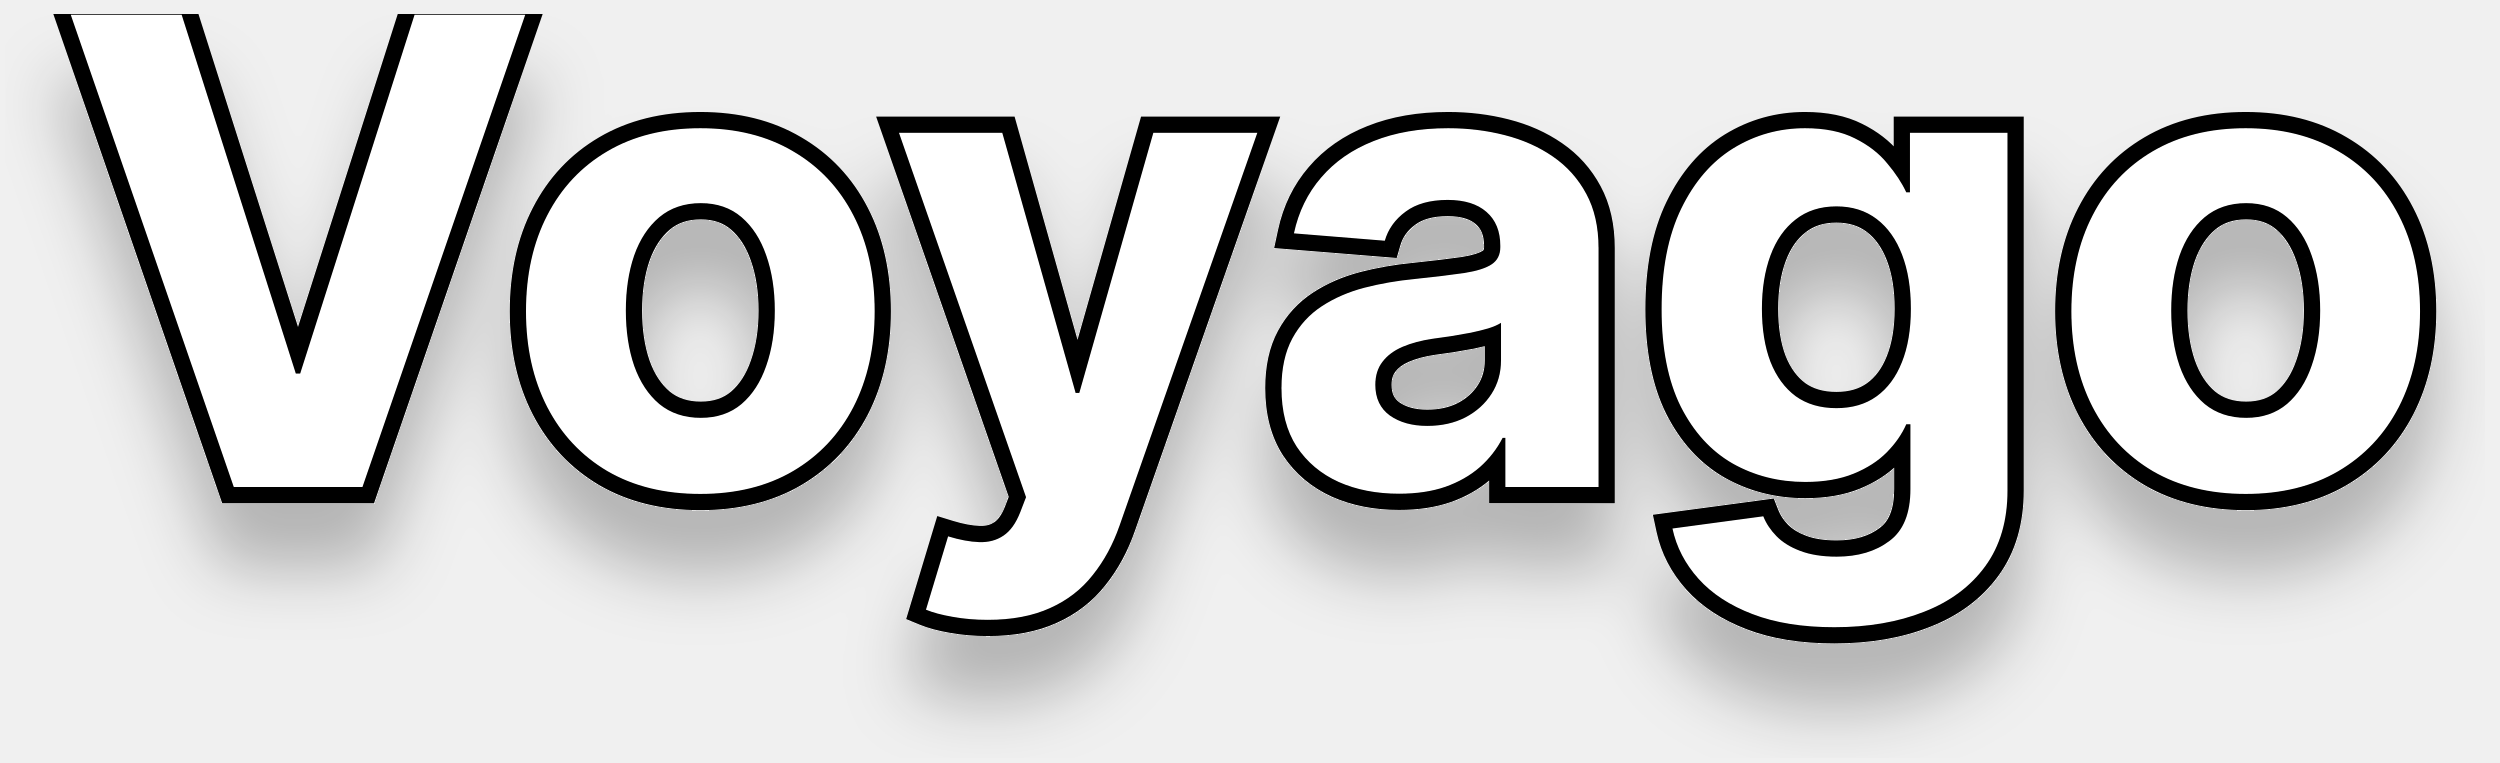
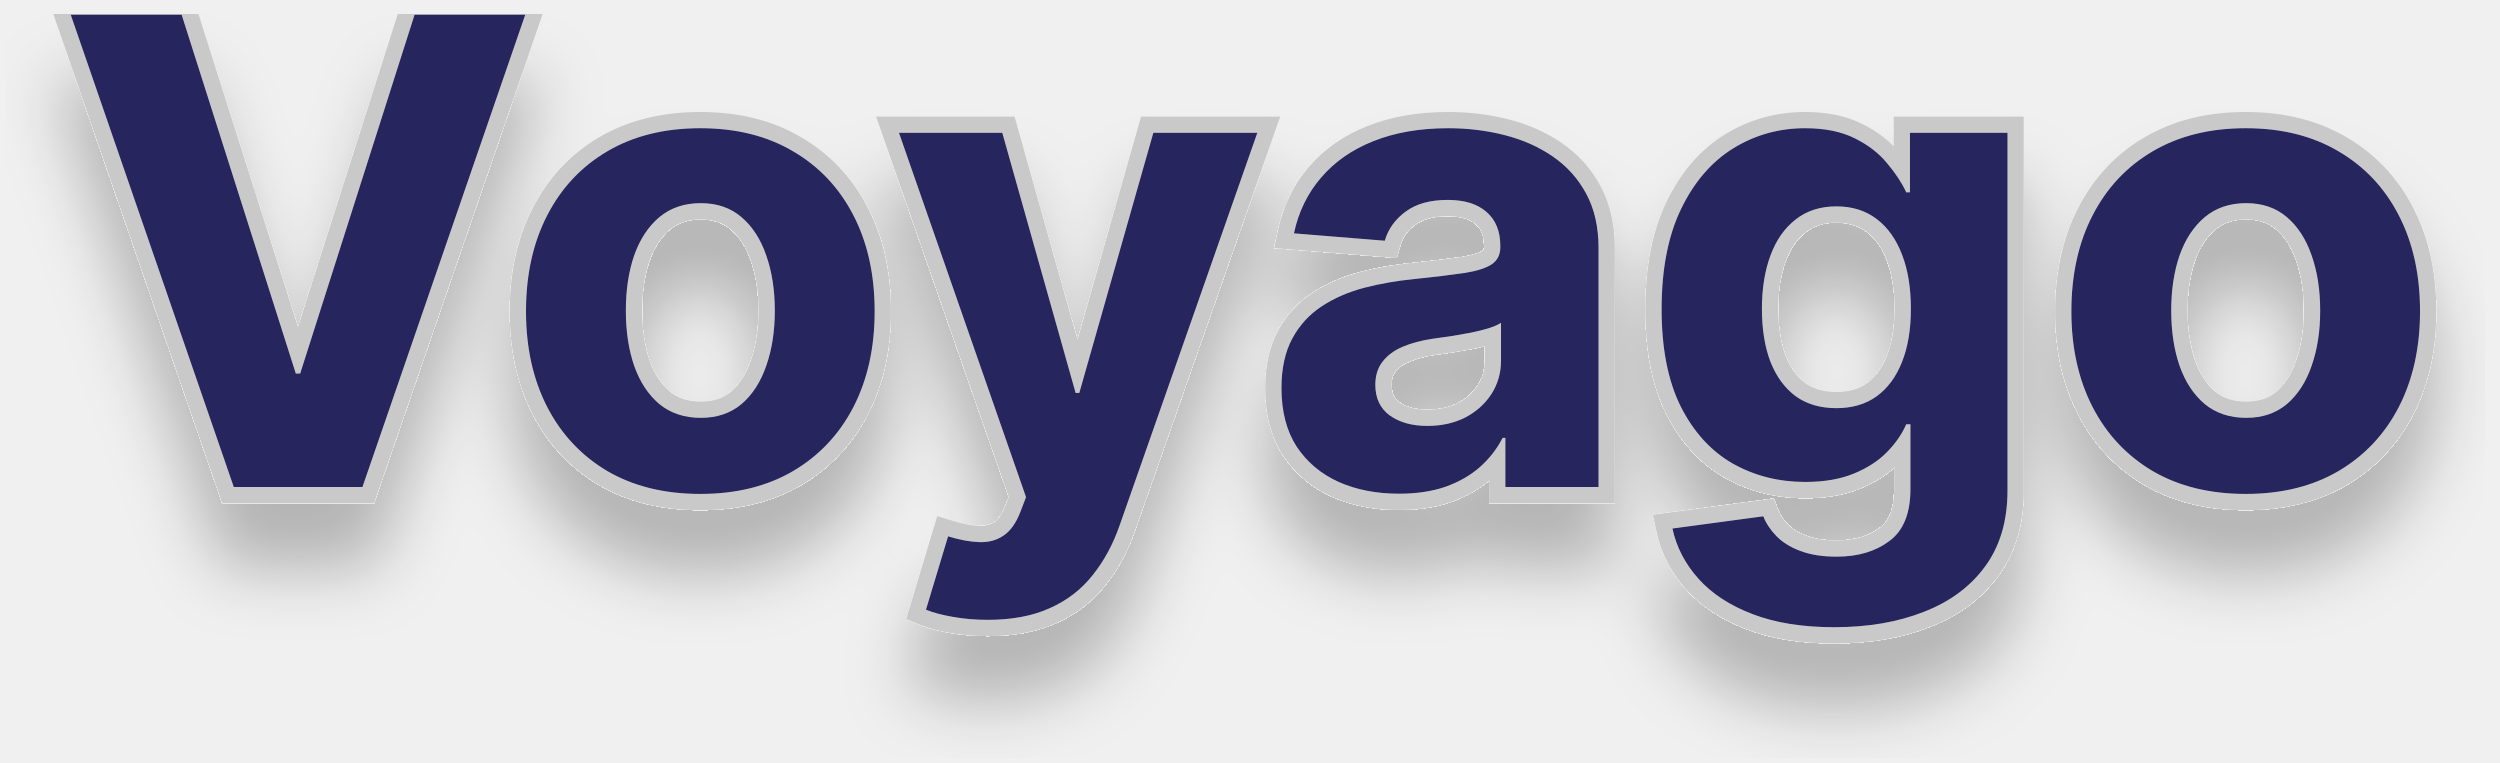
- <svg xmlns="http://www.w3.org/2000/svg" width="154" height="47" viewBox="0 0 154 47" fill="none">
+ <svg xmlns="http://www.w3.org/2000/svg" viewBox="0 0 154 47" fill="none">
  <g filter="url(#filter0_d_101_2)">
-     <mask id="path-1-outside-1_101_2" maskUnits="userSpaceOnUse" x="2" y="-1" width="149" height="41" fill="black">
-       <rect fill="white" x="2" y="-1" width="149" height="41" />
+     <mask id="path-1-outside-1_101_2" maskUnits="userSpaceOnUse" x="2" y="-1" fill="black">
+       <rect fill="#27255D" x="2" y="-1" width="149" height="41" />
      <path d="M11.19 0.909L18.222 23.011H18.491L25.537 0.909H32.355L22.327 30H14.401L4.358 0.909H11.19ZM43.14 30.426C40.934 30.426 39.025 29.957 37.416 29.02C35.815 28.073 34.579 26.757 33.708 25.071C32.837 23.376 32.401 21.411 32.401 19.176C32.401 16.922 32.837 14.953 33.708 13.267C34.579 11.572 35.815 10.256 37.416 9.318C39.025 8.371 40.934 7.898 43.14 7.898C45.346 7.898 47.25 8.371 48.85 9.318C50.46 10.256 51.7 11.572 52.572 13.267C53.443 14.953 53.879 16.922 53.879 19.176C53.879 21.411 53.443 23.376 52.572 25.071C51.7 26.757 50.46 28.073 48.85 29.02C47.25 29.957 45.346 30.426 43.14 30.426ZM43.168 25.739C44.172 25.739 45.01 25.454 45.682 24.886C46.355 24.309 46.861 23.523 47.202 22.528C47.553 21.534 47.728 20.402 47.728 19.134C47.728 17.865 47.553 16.733 47.202 15.739C46.861 14.744 46.355 13.958 45.682 13.381C45.01 12.803 44.172 12.514 43.168 12.514C42.155 12.514 41.303 12.803 40.611 13.381C39.93 13.958 39.414 14.744 39.063 15.739C38.722 16.733 38.552 17.865 38.552 19.134C38.552 20.402 38.722 21.534 39.063 22.528C39.414 23.523 39.93 24.309 40.611 24.886C41.303 25.454 42.155 25.739 43.168 25.739ZM60.846 38.182C60.079 38.182 59.359 38.12 58.687 37.997C58.024 37.883 57.475 37.737 57.039 37.557L58.403 33.04C59.113 33.258 59.752 33.376 60.32 33.395C60.898 33.414 61.395 33.281 61.812 32.997C62.238 32.713 62.584 32.23 62.849 31.548L63.204 30.625L55.377 8.182H61.741L66.258 24.204H66.485L71.045 8.182H77.451L68.971 32.358C68.564 33.532 68.01 34.555 67.309 35.426C66.618 36.307 65.742 36.984 64.681 37.457C63.62 37.94 62.342 38.182 60.846 38.182ZM86.183 30.412C84.791 30.412 83.551 30.171 82.462 29.688C81.373 29.195 80.511 28.471 79.876 27.514C79.251 26.548 78.939 25.346 78.939 23.906C78.939 22.694 79.162 21.676 79.606 20.852C80.052 20.028 80.658 19.366 81.425 18.864C82.192 18.362 83.063 17.983 84.038 17.727C85.023 17.472 86.055 17.292 87.135 17.188C88.404 17.055 89.427 16.932 90.203 16.818C90.98 16.695 91.543 16.515 91.894 16.278C92.244 16.042 92.419 15.691 92.419 15.227V15.142C92.419 14.242 92.135 13.546 91.567 13.054C91.008 12.562 90.213 12.315 89.18 12.315C88.091 12.315 87.225 12.557 86.581 13.04C85.937 13.513 85.511 14.11 85.303 14.829L79.706 14.375C79.99 13.049 80.549 11.903 81.382 10.938C82.215 9.962 83.29 9.214 84.606 8.693C85.932 8.163 87.466 7.898 89.209 7.898C90.421 7.898 91.581 8.04 92.689 8.324C93.806 8.608 94.796 9.048 95.658 9.645C96.529 10.242 97.215 11.008 97.717 11.946C98.219 12.874 98.47 13.987 98.47 15.284V30H92.731V26.974H92.561C92.211 27.656 91.742 28.258 91.155 28.778C90.568 29.29 89.862 29.692 89.038 29.986C88.215 30.27 87.263 30.412 86.183 30.412ZM87.916 26.236C88.806 26.236 89.592 26.061 90.274 25.71C90.956 25.35 91.491 24.867 91.879 24.261C92.267 23.655 92.462 22.969 92.462 22.202V19.886C92.272 20.009 92.012 20.123 91.68 20.227C91.358 20.322 90.994 20.412 90.587 20.497C90.18 20.573 89.772 20.644 89.365 20.71C88.958 20.767 88.588 20.819 88.257 20.866C87.547 20.971 86.927 21.136 86.396 21.364C85.866 21.591 85.454 21.899 85.16 22.287C84.867 22.666 84.72 23.139 84.72 23.707C84.72 24.531 85.019 25.161 85.615 25.597C86.221 26.023 86.988 26.236 87.916 26.236ZM112.994 38.636C111.034 38.636 109.353 38.367 107.952 37.827C106.56 37.296 105.452 36.572 104.628 35.653C103.804 34.735 103.269 33.703 103.023 32.557L108.619 31.804C108.79 32.24 109.06 32.647 109.429 33.026C109.798 33.404 110.286 33.707 110.892 33.935C111.508 34.171 112.256 34.29 113.136 34.29C114.453 34.29 115.537 33.968 116.389 33.324C117.251 32.689 117.682 31.624 117.682 30.128V26.136H117.426C117.161 26.742 116.763 27.315 116.233 27.855C115.703 28.395 115.021 28.835 114.188 29.176C113.354 29.517 112.36 29.688 111.205 29.688C109.566 29.688 108.075 29.309 106.73 28.551C105.395 27.784 104.33 26.615 103.534 25.043C102.748 23.461 102.355 21.463 102.355 19.048C102.355 16.577 102.758 14.512 103.562 12.855C104.367 11.198 105.438 9.957 106.773 9.134C108.117 8.31 109.59 7.898 111.19 7.898C112.412 7.898 113.435 8.106 114.259 8.523C115.082 8.93 115.745 9.441 116.247 10.057C116.759 10.663 117.152 11.259 117.426 11.847H117.653V8.182H123.662V30.213C123.662 32.069 123.207 33.622 122.298 34.872C121.389 36.122 120.13 37.06 118.52 37.685C116.92 38.319 115.078 38.636 112.994 38.636ZM113.122 25.142C114.098 25.142 114.921 24.901 115.594 24.418C116.276 23.925 116.796 23.224 117.156 22.315C117.526 21.397 117.71 20.298 117.71 19.02C117.71 17.741 117.53 16.634 117.17 15.696C116.811 14.749 116.29 14.015 115.608 13.494C114.926 12.973 114.098 12.713 113.122 12.713C112.128 12.713 111.29 12.983 110.608 13.523C109.926 14.053 109.41 14.792 109.06 15.739C108.709 16.686 108.534 17.779 108.534 19.02C108.534 20.279 108.709 21.368 109.06 22.287C109.42 23.196 109.936 23.901 110.608 24.403C111.29 24.896 112.128 25.142 113.122 25.142ZM138.335 30.426C136.129 30.426 134.221 29.957 132.611 29.02C131.01 28.073 129.775 26.757 128.903 25.071C128.032 23.376 127.597 21.411 127.597 19.176C127.597 16.922 128.032 14.953 128.903 13.267C129.775 11.572 131.01 10.256 132.611 9.318C134.221 8.371 136.129 7.898 138.335 7.898C140.542 7.898 142.445 8.371 144.045 9.318C145.655 10.256 146.896 11.572 147.767 13.267C148.638 14.953 149.074 16.922 149.074 19.176C149.074 21.411 148.638 23.376 147.767 25.071C146.896 26.757 145.655 28.073 144.045 29.02C142.445 29.957 140.542 30.426 138.335 30.426ZM138.364 25.739C139.367 25.739 140.205 25.454 140.878 24.886C141.55 24.309 142.057 23.523 142.398 22.528C142.748 21.534 142.923 20.402 142.923 19.134C142.923 17.865 142.748 16.733 142.398 15.739C142.057 14.744 141.55 13.958 140.878 13.381C140.205 12.803 139.367 12.514 138.364 12.514C137.35 12.514 136.498 12.803 135.807 13.381C135.125 13.958 134.609 14.744 134.259 15.739C133.918 16.733 133.747 17.865 133.747 19.134C133.747 20.402 133.918 21.534 134.259 22.528C134.609 23.523 135.125 24.309 135.807 24.886C136.498 25.454 137.35 25.739 138.364 25.739Z" />
    </mask>
-     <path d="M11.19 0.909L18.222 23.011H18.491L25.537 0.909H32.355L22.327 30H14.401L4.358 0.909H11.19ZM43.14 30.426C40.934 30.426 39.025 29.957 37.416 29.02C35.815 28.073 34.579 26.757 33.708 25.071C32.837 23.376 32.401 21.411 32.401 19.176C32.401 16.922 32.837 14.953 33.708 13.267C34.579 11.572 35.815 10.256 37.416 9.318C39.025 8.371 40.934 7.898 43.14 7.898C45.346 7.898 47.25 8.371 48.85 9.318C50.46 10.256 51.7 11.572 52.572 13.267C53.443 14.953 53.879 16.922 53.879 19.176C53.879 21.411 53.443 23.376 52.572 25.071C51.7 26.757 50.46 28.073 48.85 29.02C47.25 29.957 45.346 30.426 43.14 30.426ZM43.168 25.739C44.172 25.739 45.01 25.454 45.682 24.886C46.355 24.309 46.861 23.523 47.202 22.528C47.553 21.534 47.728 20.402 47.728 19.134C47.728 17.865 47.553 16.733 47.202 15.739C46.861 14.744 46.355 13.958 45.682 13.381C45.01 12.803 44.172 12.514 43.168 12.514C42.155 12.514 41.303 12.803 40.611 13.381C39.93 13.958 39.414 14.744 39.063 15.739C38.722 16.733 38.552 17.865 38.552 19.134C38.552 20.402 38.722 21.534 39.063 22.528C39.414 23.523 39.93 24.309 40.611 24.886C41.303 25.454 42.155 25.739 43.168 25.739ZM60.846 38.182C60.079 38.182 59.359 38.12 58.687 37.997C58.024 37.883 57.475 37.737 57.039 37.557L58.403 33.04C59.113 33.258 59.752 33.376 60.32 33.395C60.898 33.414 61.395 33.281 61.812 32.997C62.238 32.713 62.584 32.23 62.849 31.548L63.204 30.625L55.377 8.182H61.741L66.258 24.204H66.485L71.045 8.182H77.451L68.971 32.358C68.564 33.532 68.01 34.555 67.309 35.426C66.618 36.307 65.742 36.984 64.681 37.457C63.62 37.94 62.342 38.182 60.846 38.182ZM86.183 30.412C84.791 30.412 83.551 30.171 82.462 29.688C81.373 29.195 80.511 28.471 79.876 27.514C79.251 26.548 78.939 25.346 78.939 23.906C78.939 22.694 79.162 21.676 79.606 20.852C80.052 20.028 80.658 19.366 81.425 18.864C82.192 18.362 83.063 17.983 84.038 17.727C85.023 17.472 86.055 17.292 87.135 17.188C88.404 17.055 89.427 16.932 90.203 16.818C90.98 16.695 91.543 16.515 91.894 16.278C92.244 16.042 92.419 15.691 92.419 15.227V15.142C92.419 14.242 92.135 13.546 91.567 13.054C91.008 12.562 90.213 12.315 89.18 12.315C88.091 12.315 87.225 12.557 86.581 13.04C85.937 13.513 85.511 14.11 85.303 14.829L79.706 14.375C79.99 13.049 80.549 11.903 81.382 10.938C82.215 9.962 83.29 9.214 84.606 8.693C85.932 8.163 87.466 7.898 89.209 7.898C90.421 7.898 91.581 8.04 92.689 8.324C93.806 8.608 94.796 9.048 95.658 9.645C96.529 10.242 97.215 11.008 97.717 11.946C98.219 12.874 98.47 13.987 98.47 15.284V30H92.731V26.974H92.561C92.211 27.656 91.742 28.258 91.155 28.778C90.568 29.29 89.862 29.692 89.038 29.986C88.215 30.27 87.263 30.412 86.183 30.412ZM87.916 26.236C88.806 26.236 89.592 26.061 90.274 25.71C90.956 25.35 91.491 24.867 91.879 24.261C92.267 23.655 92.462 22.969 92.462 22.202V19.886C92.272 20.009 92.012 20.123 91.68 20.227C91.358 20.322 90.994 20.412 90.587 20.497C90.18 20.573 89.772 20.644 89.365 20.71C88.958 20.767 88.588 20.819 88.257 20.866C87.547 20.971 86.927 21.136 86.396 21.364C85.866 21.591 85.454 21.899 85.16 22.287C84.867 22.666 84.72 23.139 84.72 23.707C84.72 24.531 85.019 25.161 85.615 25.597C86.221 26.023 86.988 26.236 87.916 26.236ZM112.994 38.636C111.034 38.636 109.353 38.367 107.952 37.827C106.56 37.296 105.452 36.572 104.628 35.653C103.804 34.735 103.269 33.703 103.023 32.557L108.619 31.804C108.79 32.24 109.06 32.647 109.429 33.026C109.798 33.404 110.286 33.707 110.892 33.935C111.508 34.171 112.256 34.29 113.136 34.29C114.453 34.29 115.537 33.968 116.389 33.324C117.251 32.689 117.682 31.624 117.682 30.128V26.136H117.426C117.161 26.742 116.763 27.315 116.233 27.855C115.703 28.395 115.021 28.835 114.188 29.176C113.354 29.517 112.36 29.688 111.205 29.688C109.566 29.688 108.075 29.309 106.73 28.551C105.395 27.784 104.33 26.615 103.534 25.043C102.748 23.461 102.355 21.463 102.355 19.048C102.355 16.577 102.758 14.512 103.562 12.855C104.367 11.198 105.438 9.957 106.773 9.134C108.117 8.31 109.59 7.898 111.19 7.898C112.412 7.898 113.435 8.106 114.259 8.523C115.082 8.93 115.745 9.441 116.247 10.057C116.759 10.663 117.152 11.259 117.426 11.847H117.653V8.182H123.662V30.213C123.662 32.069 123.207 33.622 122.298 34.872C121.389 36.122 120.13 37.06 118.52 37.685C116.92 38.319 115.078 38.636 112.994 38.636ZM113.122 25.142C114.098 25.142 114.921 24.901 115.594 24.418C116.276 23.925 116.796 23.224 117.156 22.315C117.526 21.397 117.71 20.298 117.71 19.02C117.71 17.741 117.53 16.634 117.17 15.696C116.811 14.749 116.29 14.015 115.608 13.494C114.926 12.973 114.098 12.713 113.122 12.713C112.128 12.713 111.29 12.983 110.608 13.523C109.926 14.053 109.41 14.792 109.06 15.739C108.709 16.686 108.534 17.779 108.534 19.02C108.534 20.279 108.709 21.368 109.06 22.287C109.42 23.196 109.936 23.901 110.608 24.403C111.29 24.896 112.128 25.142 113.122 25.142ZM138.335 30.426C136.129 30.426 134.221 29.957 132.611 29.02C131.01 28.073 129.775 26.757 128.903 25.071C128.032 23.376 127.597 21.411 127.597 19.176C127.597 16.922 128.032 14.953 128.903 13.267C129.775 11.572 131.01 10.256 132.611 9.318C134.221 8.371 136.129 7.898 138.335 7.898C140.542 7.898 142.445 8.371 144.045 9.318C145.655 10.256 146.896 11.572 147.767 13.267C148.638 14.953 149.074 16.922 149.074 19.176C149.074 21.411 148.638 23.376 147.767 25.071C146.896 26.757 145.655 28.073 144.045 29.02C142.445 29.957 140.542 30.426 138.335 30.426ZM138.364 25.739C139.367 25.739 140.205 25.454 140.878 24.886C141.55 24.309 142.057 23.523 142.398 22.528C142.748 21.534 142.923 20.402 142.923 19.134C142.923 17.865 142.748 16.733 142.398 15.739C142.057 14.744 141.55 13.958 140.878 13.381C140.205 12.803 139.367 12.514 138.364 12.514C137.35 12.514 136.498 12.803 135.807 13.381C135.125 13.958 134.609 14.744 134.259 15.739C133.918 16.733 133.747 17.865 133.747 19.134C133.747 20.402 133.918 21.534 134.259 22.528C134.609 23.523 135.125 24.309 135.807 24.886C136.498 25.454 137.35 25.739 138.364 25.739Z" fill="white" fill-opacity="0.99" shape-rendering="crispEdges" />
+     <path d="M11.19 0.909L18.222 23.011H18.491L25.537 0.909H32.355L22.327 30H14.401L4.358 0.909H11.19ZM43.14 30.426C40.934 30.426 39.025 29.957 37.416 29.02C35.815 28.073 34.579 26.757 33.708 25.071C32.837 23.376 32.401 21.411 32.401 19.176C32.401 16.922 32.837 14.953 33.708 13.267C34.579 11.572 35.815 10.256 37.416 9.318C39.025 8.371 40.934 7.898 43.14 7.898C45.346 7.898 47.25 8.371 48.85 9.318C50.46 10.256 51.7 11.572 52.572 13.267C53.443 14.953 53.879 16.922 53.879 19.176C53.879 21.411 53.443 23.376 52.572 25.071C51.7 26.757 50.46 28.073 48.85 29.02C47.25 29.957 45.346 30.426 43.14 30.426ZM43.168 25.739C44.172 25.739 45.01 25.454 45.682 24.886C46.355 24.309 46.861 23.523 47.202 22.528C47.553 21.534 47.728 20.402 47.728 19.134C47.728 17.865 47.553 16.733 47.202 15.739C46.861 14.744 46.355 13.958 45.682 13.381C45.01 12.803 44.172 12.514 43.168 12.514C42.155 12.514 41.303 12.803 40.611 13.381C39.93 13.958 39.414 14.744 39.063 15.739C38.722 16.733 38.552 17.865 38.552 19.134C38.552 20.402 38.722 21.534 39.063 22.528C39.414 23.523 39.93 24.309 40.611 24.886C41.303 25.454 42.155 25.739 43.168 25.739ZM60.846 38.182C60.079 38.182 59.359 38.12 58.687 37.997C58.024 37.883 57.475 37.737 57.039 37.557L58.403 33.04C59.113 33.258 59.752 33.376 60.32 33.395C60.898 33.414 61.395 33.281 61.812 32.997C62.238 32.713 62.584 32.23 62.849 31.548L63.204 30.625L55.377 8.182H61.741L66.258 24.204H66.485L71.045 8.182H77.451L68.971 32.358C68.564 33.532 68.01 34.555 67.309 35.426C66.618 36.307 65.742 36.984 64.681 37.457C63.62 37.94 62.342 38.182 60.846 38.182ZM86.183 30.412C84.791 30.412 83.551 30.171 82.462 29.688C81.373 29.195 80.511 28.471 79.876 27.514C79.251 26.548 78.939 25.346 78.939 23.906C78.939 22.694 79.162 21.676 79.606 20.852C80.052 20.028 80.658 19.366 81.425 18.864C82.192 18.362 83.063 17.983 84.038 17.727C85.023 17.472 86.055 17.292 87.135 17.188C88.404 17.055 89.427 16.932 90.203 16.818C90.98 16.695 91.543 16.515 91.894 16.278C92.244 16.042 92.419 15.691 92.419 15.227V15.142C92.419 14.242 92.135 13.546 91.567 13.054C91.008 12.562 90.213 12.315 89.18 12.315C88.091 12.315 87.225 12.557 86.581 13.04C85.937 13.513 85.511 14.11 85.303 14.829L79.706 14.375C79.99 13.049 80.549 11.903 81.382 10.938C82.215 9.962 83.29 9.214 84.606 8.693C85.932 8.163 87.466 7.898 89.209 7.898C90.421 7.898 91.581 8.04 92.689 8.324C93.806 8.608 94.796 9.048 95.658 9.645C96.529 10.242 97.215 11.008 97.717 11.946C98.219 12.874 98.47 13.987 98.47 15.284V30H92.731V26.974H92.561C92.211 27.656 91.742 28.258 91.155 28.778C90.568 29.29 89.862 29.692 89.038 29.986C88.215 30.27 87.263 30.412 86.183 30.412ZM87.916 26.236C88.806 26.236 89.592 26.061 90.274 25.71C90.956 25.35 91.491 24.867 91.879 24.261C92.267 23.655 92.462 22.969 92.462 22.202V19.886C92.272 20.009 92.012 20.123 91.68 20.227C91.358 20.322 90.994 20.412 90.587 20.497C90.18 20.573 89.772 20.644 89.365 20.71C88.958 20.767 88.588 20.819 88.257 20.866C87.547 20.971 86.927 21.136 86.396 21.364C85.866 21.591 85.454 21.899 85.16 22.287C84.867 22.666 84.72 23.139 84.72 23.707C84.72 24.531 85.019 25.161 85.615 25.597C86.221 26.023 86.988 26.236 87.916 26.236ZM112.994 38.636C111.034 38.636 109.353 38.367 107.952 37.827C106.56 37.296 105.452 36.572 104.628 35.653C103.804 34.735 103.269 33.703 103.023 32.557L108.619 31.804C108.79 32.24 109.06 32.647 109.429 33.026C109.798 33.404 110.286 33.707 110.892 33.935C111.508 34.171 112.256 34.29 113.136 34.29C114.453 34.29 115.537 33.968 116.389 33.324C117.251 32.689 117.682 31.624 117.682 30.128V26.136H117.426C117.161 26.742 116.763 27.315 116.233 27.855C115.703 28.395 115.021 28.835 114.188 29.176C113.354 29.517 112.36 29.688 111.205 29.688C109.566 29.688 108.075 29.309 106.73 28.551C105.395 27.784 104.33 26.615 103.534 25.043C102.748 23.461 102.355 21.463 102.355 19.048C102.355 16.577 102.758 14.512 103.562 12.855C104.367 11.198 105.438 9.957 106.773 9.134C108.117 8.31 109.59 7.898 111.19 7.898C112.412 7.898 113.435 8.106 114.259 8.523C115.082 8.93 115.745 9.441 116.247 10.057C116.759 10.663 117.152 11.259 117.426 11.847H117.653V8.182H123.662V30.213C123.662 32.069 123.207 33.622 122.298 34.872C121.389 36.122 120.13 37.06 118.52 37.685C116.92 38.319 115.078 38.636 112.994 38.636ZM113.122 25.142C114.098 25.142 114.921 24.901 115.594 24.418C116.276 23.925 116.796 23.224 117.156 22.315C117.526 21.397 117.71 20.298 117.71 19.02C117.71 17.741 117.53 16.634 117.17 15.696C116.811 14.749 116.29 14.015 115.608 13.494C114.926 12.973 114.098 12.713 113.122 12.713C112.128 12.713 111.29 12.983 110.608 13.523C109.926 14.053 109.41 14.792 109.06 15.739C108.709 16.686 108.534 17.779 108.534 19.02C108.534 20.279 108.709 21.368 109.06 22.287C109.42 23.196 109.936 23.901 110.608 24.403C111.29 24.896 112.128 25.142 113.122 25.142ZM138.335 30.426C136.129 30.426 134.221 29.957 132.611 29.02C131.01 28.073 129.775 26.757 128.903 25.071C128.032 23.376 127.597 21.411 127.597 19.176C127.597 16.922 128.032 14.953 128.903 13.267C129.775 11.572 131.01 10.256 132.611 9.318C134.221 8.371 136.129 7.898 138.335 7.898C140.542 7.898 142.445 8.371 144.045 9.318C145.655 10.256 146.896 11.572 147.767 13.267C148.638 14.953 149.074 16.922 149.074 19.176C149.074 21.411 148.638 23.376 147.767 25.071C146.896 26.757 145.655 28.073 144.045 29.02C142.445 29.957 140.542 30.426 138.335 30.426ZM138.364 25.739C139.367 25.739 140.205 25.454 140.878 24.886C141.55 24.309 142.057 23.523 142.398 22.528C142.748 21.534 142.923 20.402 142.923 19.134C142.923 17.865 142.748 16.733 142.398 15.739C142.057 14.744 141.55 13.958 140.878 13.381C140.205 12.803 139.367 12.514 138.364 12.514C137.35 12.514 136.498 12.803 135.807 13.381C135.125 13.958 134.609 14.744 134.259 15.739C133.918 16.733 133.747 17.865 133.747 19.134C133.747 20.402 133.918 21.534 134.259 22.528C134.609 23.523 135.125 24.309 135.807 24.886C136.498 25.454 137.35 25.739 138.364 25.739Z" fill="#27255D" />
    <path d="M11.19 0.909L12.143 0.606L11.922 -0.091H11.19V0.909ZM18.222 23.011L17.269 23.314L17.49 24.011H18.222V23.011ZM18.491 23.011V24.011H19.222L19.444 23.315L18.491 23.011ZM25.537 0.909V-0.091H24.806L24.584 0.605L25.537 0.909ZM32.355 0.909L33.3 1.235L33.758 -0.091H32.355V0.909ZM22.327 30V31H23.04L23.272 30.326L22.327 30ZM14.401 30L13.455 30.326L13.688 31H14.401V30ZM4.358 0.909V-0.091H2.955L3.413 1.235L4.358 0.909ZM10.237 1.212L17.269 23.314L19.174 22.708L12.143 0.606L10.237 1.212ZM18.222 24.011H18.491V22.011H18.222V24.011ZM19.444 23.315L26.49 1.213L24.584 0.605L17.539 22.708L19.444 23.315ZM25.537 1.909H32.355V-0.091H25.537V1.909ZM31.41 0.583L21.381 29.674L23.272 30.326L33.3 1.235L31.41 0.583ZM22.327 29H14.401V31H22.327V29ZM15.346 29.674L5.303 0.583L3.413 1.235L13.455 30.326L15.346 29.674ZM4.358 1.909H11.19V-0.091H4.358V1.909ZM37.416 29.02L36.906 29.881L36.912 29.884L37.416 29.02ZM33.708 25.071L32.819 25.528L32.82 25.53L33.708 25.071ZM33.708 13.267L34.596 13.726L34.597 13.724L33.708 13.267ZM37.416 9.318L37.921 10.181L37.922 10.18L37.416 9.318ZM48.85 9.318L48.341 10.179L48.347 10.182L48.85 9.318ZM52.572 13.267L51.682 13.724L51.683 13.726L52.572 13.267ZM52.572 25.071L53.46 25.53L53.461 25.528L52.572 25.071ZM48.85 29.02L49.356 29.883L49.357 29.882L48.85 29.02ZM45.682 24.886L46.328 25.65L46.334 25.645L45.682 24.886ZM47.202 22.528L46.259 22.196L46.257 22.204L47.202 22.528ZM47.202 15.739L46.256 16.063L46.259 16.071L47.202 15.739ZM40.611 13.381L39.97 12.613L39.965 12.618L40.611 13.381ZM39.063 15.739L38.12 15.406L38.117 15.414L39.063 15.739ZM39.063 22.528L38.117 22.853L38.12 22.861L39.063 22.528ZM40.611 24.886L39.965 25.649L39.971 25.654L39.977 25.659L40.611 24.886ZM43.14 29.426C41.078 29.426 39.35 28.989 37.919 28.156L36.912 29.884C38.701 30.926 40.789 31.426 43.14 31.426V29.426ZM37.925 28.159C36.489 27.31 35.383 26.134 34.596 24.612L32.82 25.53C33.775 27.379 35.141 28.836 36.906 29.881L37.925 28.159ZM34.597 24.614C33.81 23.083 33.401 21.279 33.401 19.176H31.401C31.401 21.543 31.863 23.669 32.819 25.528L34.597 24.614ZM33.401 19.176C33.401 17.052 33.811 15.245 34.596 13.726L32.82 12.808C31.863 14.66 31.401 16.792 31.401 19.176H33.401ZM34.597 13.724C35.384 12.193 36.489 11.02 37.921 10.181L36.91 8.455C35.141 9.492 33.774 10.951 32.819 12.81L34.597 13.724ZM37.922 10.18C39.353 9.339 41.079 8.898 43.14 8.898V6.898C40.788 6.898 38.698 7.404 36.908 8.456L37.922 10.18ZM43.14 8.898C45.201 8.898 46.921 9.339 48.341 10.179L49.359 8.458C47.578 7.404 45.492 6.898 43.14 6.898V8.898ZM48.347 10.182C49.788 11.021 50.896 12.195 51.682 13.724L53.461 12.81C52.505 10.949 51.132 9.49 49.353 8.454L48.347 10.182ZM51.683 13.726C52.469 15.245 52.879 17.052 52.879 19.176H54.879C54.879 16.792 54.417 14.66 53.46 12.808L51.683 13.726ZM52.879 19.176C52.879 21.279 52.469 23.083 51.682 24.614L53.461 25.528C54.417 23.669 54.879 21.543 54.879 19.176H52.879ZM51.683 24.612C50.897 26.133 49.788 27.308 48.343 28.158L49.357 29.882C51.132 28.838 52.504 27.381 53.46 25.53L51.683 24.612ZM48.345 28.157C46.924 28.989 45.203 29.426 43.14 29.426V31.426C45.49 31.426 47.575 30.926 49.356 29.883L48.345 28.157ZM43.168 26.739C44.373 26.739 45.45 26.392 46.328 25.65L45.037 24.123C44.57 24.517 43.971 24.739 43.168 24.739V26.739ZM46.334 25.645C47.165 24.931 47.761 23.984 48.148 22.853L46.257 22.204C45.962 23.061 45.545 23.686 45.031 24.128L46.334 25.645ZM48.146 22.861C48.54 21.74 48.728 20.493 48.728 19.134H46.728C46.728 20.312 46.565 21.328 46.259 22.196L48.146 22.861ZM48.728 19.134C48.728 17.774 48.54 16.527 48.146 15.406L46.259 16.071C46.565 16.939 46.728 17.955 46.728 19.134H48.728ZM48.148 15.414C47.761 14.283 47.165 13.336 46.334 12.622L45.031 14.139C45.545 14.581 45.962 15.206 46.257 16.063L48.148 15.414ZM46.334 12.622C45.456 11.868 44.377 11.514 43.168 11.514V13.514C43.967 13.514 44.564 13.738 45.031 14.139L46.334 12.622ZM43.168 11.514C41.952 11.514 40.864 11.867 39.97 12.613L41.253 14.148C41.742 13.739 42.358 13.514 43.168 13.514V11.514ZM39.965 12.618C39.125 13.329 38.519 14.275 38.12 15.406L40.006 16.071C40.309 15.214 40.734 14.588 41.258 14.144L39.965 12.618ZM38.117 15.414C37.734 16.532 37.552 17.776 37.552 19.134H39.552C39.552 17.953 39.711 16.934 40.009 16.063L38.117 15.414ZM37.552 19.134C37.552 20.491 37.734 21.735 38.117 22.853L40.009 22.204C39.711 21.333 39.552 20.314 39.552 19.134H37.552ZM38.12 22.861C38.519 23.992 39.125 24.938 39.965 25.649L41.258 24.123C40.734 23.68 40.309 23.053 40.006 22.196L38.12 22.861ZM39.977 25.659C40.87 26.393 41.956 26.739 43.168 26.739V24.739C42.354 24.739 41.735 24.516 41.246 24.114L39.977 25.659ZM58.687 37.997L58.867 37.013L58.856 37.011L58.687 37.997ZM57.039 37.557L56.082 37.268L55.82 38.135L56.657 38.481L57.039 37.557ZM58.403 33.04L58.696 32.084L57.736 31.789L57.445 32.751L58.403 33.04ZM60.32 33.395L60.287 34.394L60.288 34.394L60.32 33.395ZM61.812 32.997L61.257 32.165L61.248 32.171L61.812 32.997ZM62.849 31.548L63.781 31.911L63.782 31.907L62.849 31.548ZM63.204 30.625L64.137 30.984L64.269 30.642L64.148 30.296L63.204 30.625ZM55.377 8.182V7.182H53.969L54.433 8.511L55.377 8.182ZM61.741 8.182L62.703 7.91L62.498 7.182H61.741V8.182ZM66.258 24.204L65.295 24.476L65.501 25.204H66.258V24.204ZM66.485 24.204V25.204H67.24L67.447 24.478L66.485 24.204ZM71.045 8.182V7.182H70.29L70.083 7.908L71.045 8.182ZM77.451 8.182L78.395 8.513L78.862 7.182H77.451V8.182ZM68.971 32.358L68.027 32.027L68.026 32.03L68.971 32.358ZM67.309 35.426L66.53 34.799L66.522 34.809L67.309 35.426ZM64.681 37.457L64.273 36.544L64.267 36.547L64.681 37.457ZM60.846 37.182C60.132 37.182 59.473 37.124 58.867 37.014L58.507 38.981C59.245 39.116 60.026 39.182 60.846 39.182V37.182ZM58.856 37.011C58.238 36.906 57.766 36.775 57.421 36.633L56.657 38.481C57.184 38.698 57.81 38.861 58.518 38.983L58.856 37.011ZM57.996 37.846L59.36 33.329L57.445 32.751L56.082 37.268L57.996 37.846ZM58.109 33.996C58.88 34.232 59.608 34.372 60.287 34.394L60.354 32.395C59.896 32.38 59.346 32.283 58.696 32.084L58.109 33.996ZM60.288 34.394C61.045 34.419 61.758 34.244 62.375 33.823L61.248 32.171C61.032 32.319 60.751 32.408 60.353 32.395L60.288 34.394ZM62.367 33.829C63.023 33.392 63.472 32.705 63.781 31.911L61.917 31.186C61.695 31.755 61.453 32.034 61.257 32.165L62.367 33.829ZM63.782 31.907L64.137 30.984L62.27 30.266L61.915 31.189L63.782 31.907ZM64.148 30.296L56.321 7.853L54.433 8.511L62.26 30.954L64.148 30.296ZM55.377 9.182H61.741V7.182H55.377V9.182ZM60.778 8.453L65.295 24.476L67.22 23.933L62.703 7.91L60.778 8.453ZM66.258 25.204H66.485V23.204H66.258V25.204ZM67.447 24.478L72.007 8.456L70.083 7.908L65.523 23.931L67.447 24.478ZM71.045 9.182H77.451V7.182H71.045V9.182ZM76.507 7.851L68.027 32.027L69.915 32.689L78.395 8.513L76.507 7.851ZM68.026 32.03C67.652 33.108 67.151 34.027 66.53 34.799L68.088 36.053C68.868 35.083 69.475 33.956 69.916 32.686L68.026 32.03ZM66.522 34.809C65.935 35.557 65.191 36.135 64.273 36.544L65.089 38.37C66.292 37.833 67.3 37.057 68.096 36.044L66.522 34.809ZM64.267 36.547C63.368 36.957 62.238 37.182 60.846 37.182V39.182C62.446 39.182 63.873 38.924 65.096 38.367L64.267 36.547ZM82.462 29.688L82.05 30.599L82.056 30.602L82.462 29.688ZM79.876 27.514L79.037 28.058L79.043 28.067L79.876 27.514ZM79.606 20.852L78.727 20.377L78.727 20.377L79.606 20.852ZM81.425 18.864L80.877 18.027L80.877 18.027L81.425 18.864ZM84.038 17.727L83.787 16.759L83.785 16.76L84.038 17.727ZM87.135 17.188L87.231 18.183L87.239 18.182L87.135 17.188ZM90.203 16.818L90.348 17.808L90.36 17.806L90.203 16.818ZM91.894 16.278L91.334 15.45L91.334 15.45L91.894 16.278ZM91.567 13.054L90.906 13.804L90.912 13.81L91.567 13.054ZM86.581 13.04L87.173 13.845L87.181 13.84L86.581 13.04ZM85.303 14.829L85.222 15.826L86.036 15.892L86.263 15.108L85.303 14.829ZM79.706 14.375L78.728 14.165L78.489 15.28L79.625 15.372L79.706 14.375ZM81.382 10.938L82.139 11.591L82.142 11.587L81.382 10.938ZM84.606 8.693L84.975 9.623L84.978 9.622L84.606 8.693ZM92.689 8.324L92.441 9.293L92.442 9.293L92.689 8.324ZM95.658 9.645L95.088 10.467L95.093 10.47L95.658 9.645ZM97.717 11.946L96.836 12.418L96.838 12.422L97.717 11.946ZM98.47 30V31H99.47V30H98.47ZM92.731 30H91.731V31H92.731V30ZM92.731 26.974H93.731V25.974H92.731V26.974ZM92.561 26.974V25.974H91.951L91.672 26.517L92.561 26.974ZM91.155 28.778L91.812 29.532L91.818 29.526L91.155 28.778ZM89.038 29.986L89.364 30.931L89.374 30.928L89.038 29.986ZM90.274 25.71L90.731 26.6L90.741 26.595L90.274 25.71ZM91.879 24.261L91.037 23.722L91.037 23.722L91.879 24.261ZM92.462 19.886H93.462V18.044L91.917 19.048L92.462 19.886ZM91.68 20.227L91.963 21.187L91.971 21.184L91.98 21.181L91.68 20.227ZM90.587 20.497L90.77 21.48L90.781 21.478L90.791 21.476L90.587 20.497ZM89.365 20.71L89.503 21.701L89.514 21.699L89.526 21.697L89.365 20.71ZM88.257 20.866L88.116 19.877L88.112 19.877L88.257 20.866ZM86.396 21.364L86.79 22.283L86.79 22.283L86.396 21.364ZM85.16 22.287L85.951 22.899L85.958 22.89L85.16 22.287ZM85.615 25.597L85.025 26.404L85.033 26.41L85.04 26.415L85.615 25.597ZM86.183 29.412C84.907 29.412 83.809 29.191 82.867 28.773L82.056 30.602C83.293 31.15 84.675 31.412 86.183 31.412V29.412ZM82.874 28.776C81.948 28.358 81.236 27.755 80.71 26.961L79.043 28.067C79.786 29.187 80.797 30.032 82.05 30.599L82.874 28.776ZM80.716 26.971C80.219 26.203 79.939 25.201 79.939 23.906H77.939C77.939 25.49 78.284 26.893 79.037 28.058L80.716 26.971ZM79.939 23.906C79.939 22.813 80.14 21.969 80.486 21.328L78.727 20.377C78.183 21.384 77.939 22.576 77.939 23.906H79.939ZM80.486 21.328C80.854 20.647 81.347 20.109 81.972 19.7L80.877 18.027C79.968 18.622 79.249 19.41 78.727 20.377L80.486 21.328ZM81.972 19.7C82.64 19.263 83.41 18.926 84.292 18.695L83.785 16.76C82.715 17.04 81.743 17.46 80.877 18.027L81.972 19.7ZM84.29 18.695C85.22 18.454 86.2 18.282 87.231 18.183L87.039 16.192C85.91 16.301 84.826 16.49 83.787 16.759L84.29 18.695ZM87.239 18.182C88.514 18.049 89.552 17.924 90.348 17.808L90.058 15.829C89.301 15.94 88.294 16.061 87.031 16.193L87.239 18.182ZM90.36 17.806C91.177 17.676 91.918 17.469 92.453 17.107L91.334 15.45C91.168 15.561 90.782 15.714 90.046 15.831L90.36 17.806ZM92.453 17.107C93.109 16.664 93.419 15.985 93.419 15.227H91.419C91.419 15.332 91.4 15.378 91.393 15.391C91.389 15.4 91.378 15.42 91.334 15.45L92.453 17.107ZM93.419 15.227V15.142H91.419V15.227H93.419ZM93.419 15.142C93.419 14.015 93.052 13.018 92.222 12.298L90.912 13.81C91.218 14.075 91.419 14.47 91.419 15.142H93.419ZM92.228 12.304C91.427 11.598 90.362 11.315 89.18 11.315V13.315C90.063 13.315 90.589 13.526 90.906 13.804L92.228 12.304ZM89.18 11.315C87.951 11.315 86.85 11.588 85.981 12.24L87.181 13.84C87.6 13.526 88.232 13.315 89.18 13.315V11.315ZM85.989 12.234C85.18 12.829 84.616 13.606 84.342 14.552L86.263 15.108C86.406 14.614 86.694 14.198 87.173 13.845L85.989 12.234ZM85.383 13.833L79.787 13.378L79.625 15.372L85.222 15.826L85.383 13.833ZM80.684 14.585C80.935 13.412 81.422 12.422 82.139 11.591L80.625 10.284C79.675 11.385 79.045 12.686 78.728 14.165L80.684 14.585ZM82.142 11.587C82.859 10.748 83.794 10.09 84.975 9.623L84.239 7.763C82.787 8.338 81.572 9.176 80.622 10.288L82.142 11.587ZM84.978 9.622C86.163 9.148 87.566 8.898 89.209 8.898V6.898C87.366 6.898 85.702 7.178 84.235 7.765L84.978 9.622ZM89.209 8.898C90.342 8.898 91.418 9.03 92.441 9.293L92.937 7.355C91.743 7.049 90.5 6.898 89.209 6.898V8.898ZM92.442 9.293C93.456 9.551 94.334 9.945 95.088 10.467L96.227 8.823C95.258 8.152 94.157 7.665 92.935 7.355L92.442 9.293ZM95.093 10.47C95.831 10.975 96.409 11.621 96.836 12.418L98.599 11.474C98.022 10.396 97.227 9.508 96.223 8.82L95.093 10.47ZM96.838 12.422C97.244 13.174 97.47 14.115 97.47 15.284H99.47C99.47 13.858 99.194 12.574 98.597 11.47L96.838 12.422ZM97.47 15.284V30H99.47V15.284H97.47ZM98.47 29H92.731V31H98.47V29ZM93.731 30V26.974H91.731V30H93.731ZM92.731 25.974H92.561V27.974H92.731V25.974ZM91.672 26.517C91.379 27.086 90.988 27.59 90.491 28.03L91.818 29.526C92.496 28.925 93.042 28.226 93.451 27.431L91.672 26.517ZM90.498 28.024C90.016 28.444 89.423 28.787 88.703 29.044L89.374 30.928C90.301 30.597 91.119 30.136 91.812 29.532L90.498 28.024ZM88.712 29.04C88.015 29.281 87.177 29.412 86.183 29.412V31.412C87.348 31.412 88.414 31.259 89.364 30.931L88.712 29.04ZM87.916 27.236C88.94 27.236 89.887 27.034 90.731 26.6L89.817 24.821C89.298 25.088 88.673 25.236 87.916 25.236V27.236ZM90.741 26.595C91.564 26.16 92.233 25.563 92.721 24.801L91.037 23.722C90.749 24.172 90.348 24.541 89.807 24.826L90.741 26.595ZM92.721 24.801C93.22 24.023 93.462 23.147 93.462 22.202H91.462C91.462 22.791 91.316 23.288 91.037 23.722L92.721 24.801ZM93.462 22.202V19.886H91.462V22.202H93.462ZM91.917 19.048C91.833 19.103 91.667 19.183 91.381 19.273L91.98 21.181C92.357 21.063 92.712 20.916 93.007 20.725L91.917 19.048ZM91.398 19.268C91.107 19.354 90.769 19.437 90.382 19.518L90.791 21.476C91.219 21.387 91.61 21.29 91.963 21.187L91.398 19.268ZM90.404 19.514C90.004 19.588 89.604 19.658 89.204 19.723L89.526 21.697C89.94 21.63 90.355 21.557 90.77 21.48L90.404 19.514ZM89.227 19.72C88.819 19.777 88.448 19.829 88.116 19.877L88.398 21.856C88.729 21.809 89.097 21.757 89.503 21.701L89.227 19.72ZM88.112 19.877C87.336 19.991 86.629 20.176 86.002 20.445L86.79 22.283C87.224 22.097 87.758 21.95 88.402 21.856L88.112 19.877ZM86.002 20.445C85.342 20.727 84.779 21.133 84.363 21.684L85.958 22.89C86.129 22.664 86.39 22.454 86.79 22.283L86.002 20.445ZM84.37 21.674C83.917 22.259 83.72 22.96 83.72 23.707H85.72C85.72 23.318 85.817 23.072 85.951 22.899L84.37 21.674ZM83.72 23.707C83.72 24.808 84.138 25.757 85.025 26.404L86.205 24.789C85.898 24.565 85.72 24.255 85.72 23.707H83.72ZM85.04 26.415C85.853 26.986 86.835 27.236 87.916 27.236V25.236C87.142 25.236 86.59 25.059 86.19 24.779L85.04 26.415ZM107.952 37.827L108.311 36.894L108.308 36.892L107.952 37.827ZM104.628 35.653L103.883 36.321L103.883 36.321L104.628 35.653ZM103.023 32.557L102.889 31.566L101.818 31.71L102.045 32.767L103.023 32.557ZM108.619 31.804L109.551 31.44L109.264 30.708L108.486 30.813L108.619 31.804ZM109.429 33.026L110.145 32.328L110.145 32.328L109.429 33.026ZM110.892 33.935L111.251 33.001L111.243 32.998L110.892 33.935ZM116.389 33.324L115.796 32.519L115.786 32.526L116.389 33.324ZM117.682 26.136H118.682V25.136H117.682V26.136ZM117.426 26.136V25.136H116.772L116.51 25.735L117.426 26.136ZM116.233 27.855L116.946 28.556L116.946 28.556L116.233 27.855ZM106.73 28.551L106.232 29.418L106.239 29.422L106.73 28.551ZM103.534 25.043L102.639 25.488L102.642 25.494L103.534 25.043ZM103.562 12.855L102.663 12.418L102.663 12.418L103.562 12.855ZM106.773 9.134L106.25 8.281L106.248 8.282L106.773 9.134ZM114.259 8.523L113.807 9.415L113.815 9.419L114.259 8.523ZM116.247 10.057L115.472 10.689L115.477 10.695L115.483 10.702L116.247 10.057ZM117.426 11.847L116.52 12.27L116.79 12.847H117.426V11.847ZM117.653 11.847V12.847H118.653V11.847H117.653ZM117.653 8.182V7.182H116.653V8.182H117.653ZM123.662 8.182H124.662V7.182H123.662V8.182ZM122.298 34.872L121.49 34.284L121.49 34.284L122.298 34.872ZM118.52 37.685L118.158 36.752L118.151 36.755L118.52 37.685ZM115.594 24.418L116.177 25.23L116.179 25.228L115.594 24.418ZM117.156 22.315L116.228 21.942L116.226 21.947L117.156 22.315ZM117.17 15.696L116.236 16.051L116.237 16.054L117.17 15.696ZM110.608 13.523L111.222 14.312L111.229 14.307L110.608 13.523ZM109.06 15.739L109.998 16.086L109.998 16.086L109.06 15.739ZM109.06 22.287L108.125 22.643L108.13 22.655L109.06 22.287ZM110.608 24.403L110.01 25.205L110.016 25.209L110.022 25.214L110.608 24.403ZM112.994 37.636C111.121 37.636 109.569 37.378 108.311 36.894L107.592 38.76C109.138 39.355 110.947 39.636 112.994 39.636V37.636ZM108.308 36.892C107.034 36.407 106.07 35.764 105.372 34.986L103.883 36.321C104.834 37.38 106.085 38.186 107.596 38.761L108.308 36.892ZM105.372 34.986C104.658 34.19 104.208 33.313 104 32.347L102.045 32.767C102.33 34.092 102.95 35.28 103.883 36.321L105.372 34.986ZM103.156 33.548L108.753 32.795L108.486 30.813L102.889 31.566L103.156 33.548ZM107.688 32.168C107.913 32.744 108.263 33.262 108.713 33.724L110.145 32.328C109.857 32.032 109.666 31.735 109.551 31.44L107.688 32.168ZM108.713 33.724C109.205 34.229 109.827 34.603 110.541 34.871L111.243 32.998C110.745 32.811 110.391 32.58 110.145 32.328L108.713 33.724ZM110.533 34.868C111.294 35.161 112.172 35.29 113.136 35.29V33.29C112.34 33.29 111.721 33.182 111.251 33.001L110.533 34.868ZM113.136 35.29C114.619 35.29 115.929 34.925 116.992 34.122L115.786 32.526C115.145 33.011 114.287 33.29 113.136 33.29V35.29ZM116.982 34.129C118.192 33.238 118.682 31.807 118.682 30.128H116.682C116.682 31.442 116.31 32.141 115.796 32.519L116.982 34.129ZM118.682 30.128V26.136H116.682V30.128H118.682ZM117.682 25.136H117.426V27.136H117.682V25.136ZM116.51 25.735C116.3 26.215 115.977 26.689 115.52 27.154L116.946 28.556C117.55 27.942 118.022 27.27 118.342 26.537L116.51 25.735ZM115.52 27.154C115.101 27.581 114.54 27.951 113.809 28.251L114.566 30.102C115.502 29.719 116.305 29.209 116.946 28.556L115.52 27.154ZM113.809 28.251C113.124 28.531 112.265 28.688 111.205 28.688V30.688C112.455 30.688 113.584 30.503 114.566 30.102L113.809 28.251ZM111.205 28.688C109.727 28.688 108.407 28.348 107.221 27.68L106.239 29.422C107.743 30.27 109.405 30.688 111.205 30.688V28.688ZM107.228 27.684C106.086 27.028 105.147 26.015 104.426 24.591L102.642 25.494C103.512 27.214 104.704 28.541 106.232 29.418L107.228 27.684ZM104.43 24.598C103.733 23.196 103.355 21.362 103.355 19.048H101.355C101.355 21.564 101.763 23.727 102.639 25.488L104.43 24.598ZM103.355 19.048C103.355 16.679 103.742 14.775 104.462 13.292L102.663 12.418C101.773 14.25 101.355 16.475 101.355 19.048H103.355ZM104.462 13.292C105.199 11.775 106.151 10.692 107.298 9.985L106.248 8.282C104.724 9.222 103.536 10.62 102.663 12.418L104.462 13.292ZM107.295 9.986C108.48 9.26 109.771 8.898 111.19 8.898V6.898C109.408 6.898 107.755 7.359 106.25 8.281L107.295 9.986ZM111.19 8.898C112.304 8.898 113.161 9.088 113.807 9.415L114.71 7.63C113.708 7.124 112.52 6.898 111.19 6.898V8.898ZM113.815 9.419C114.531 9.773 115.074 10.2 115.472 10.689L117.022 9.425C116.417 8.682 115.634 8.087 114.702 7.626L113.815 9.419ZM115.483 10.702C115.95 11.255 116.29 11.778 116.52 12.27L118.332 11.423C118.013 10.741 117.567 10.071 117.011 9.412L115.483 10.702ZM117.426 12.847H117.653V10.847H117.426V12.847ZM118.653 11.847V8.182H116.653V11.847H118.653ZM117.653 9.182H123.662V7.182H117.653V9.182ZM122.662 8.182V30.213H124.662V8.182H122.662ZM122.662 30.213C122.662 31.901 122.251 33.237 121.49 34.284L123.107 35.46C124.164 34.007 124.662 32.237 124.662 30.213H122.662ZM121.49 34.284C120.706 35.361 119.611 36.188 118.158 36.752L118.882 38.617C120.649 37.931 122.072 36.883 123.107 35.46L121.49 34.284ZM118.151 36.755C116.69 37.334 114.977 37.636 112.994 37.636V39.636C115.178 39.636 117.149 39.304 118.888 38.614L118.151 36.755ZM113.122 26.142C114.268 26.142 115.306 25.855 116.177 25.23L115.01 23.605C114.537 23.946 113.927 24.142 113.122 24.142V26.142ZM116.179 25.228C117.039 24.607 117.668 23.74 118.086 22.683L116.226 21.947C115.925 22.708 115.512 23.243 115.008 23.607L116.179 25.228ZM118.084 22.688C118.513 21.622 118.71 20.391 118.71 19.02H116.71C116.71 20.206 116.538 21.171 116.228 21.942L118.084 22.688ZM118.71 19.02C118.71 17.651 118.518 16.416 118.104 15.338L116.237 16.054C116.543 16.851 116.71 17.832 116.71 19.02H118.71ZM118.105 15.341C117.691 14.252 117.07 13.353 116.215 12.7L115.001 14.289C115.51 14.678 115.93 15.247 116.236 16.051L118.105 15.341ZM116.215 12.7C115.335 12.028 114.285 11.713 113.122 11.713V13.713C113.91 13.713 114.517 13.919 115.001 14.289L116.215 12.7ZM113.122 11.713C111.936 11.713 110.871 12.039 109.987 12.739L111.229 14.307C111.709 13.927 112.319 13.713 113.122 13.713V11.713ZM109.994 12.733C109.142 13.396 108.526 14.3 108.122 15.392L109.998 16.086C110.294 15.283 110.711 14.71 111.222 14.312L109.994 12.733ZM108.122 15.392C107.722 16.472 107.534 17.687 107.534 19.02H109.534C109.534 17.872 109.696 16.899 109.998 16.086L108.122 15.392ZM107.534 19.02C107.534 20.369 107.721 21.584 108.125 22.643L109.994 21.93C109.697 21.153 109.534 20.19 109.534 19.02H107.534ZM108.13 22.655C108.546 23.707 109.166 24.575 110.01 25.205L111.206 23.602C110.705 23.228 110.293 22.684 109.989 21.919L108.13 22.655ZM110.022 25.214C110.904 25.851 111.957 26.142 113.122 26.142V24.142C112.299 24.142 111.675 23.941 111.193 23.593L110.022 25.214ZM132.611 29.02L132.102 29.881L132.108 29.884L132.611 29.02ZM128.903 25.071L128.014 25.528L128.015 25.53L128.903 25.071ZM128.903 13.267L129.792 13.726L129.793 13.724L128.903 13.267ZM132.611 9.318L133.116 10.181L133.118 10.18L132.611 9.318ZM144.045 9.318L143.536 10.179L143.542 10.182L144.045 9.318ZM147.767 13.267L146.878 13.724L146.879 13.726L147.767 13.267ZM147.767 25.071L148.655 25.53L148.656 25.528L147.767 25.071ZM144.045 29.02L144.551 29.883L144.552 29.882L144.045 29.02ZM140.878 24.886L141.523 25.65L141.53 25.645L140.878 24.886ZM142.398 22.528L141.455 22.196L141.452 22.204L142.398 22.528ZM142.398 15.739L141.452 16.063L141.455 16.071L142.398 15.739ZM135.807 13.381L135.166 12.613L135.16 12.618L135.807 13.381ZM134.259 15.739L133.315 15.406L133.313 15.414L134.259 15.739ZM134.259 22.528L133.313 22.853L133.315 22.861L134.259 22.528ZM135.807 24.886L135.16 25.649L135.166 25.654L135.172 25.659L135.807 24.886ZM138.335 29.426C136.273 29.426 134.545 28.989 133.114 28.156L132.108 29.884C133.896 30.926 135.985 31.426 138.335 31.426V29.426ZM133.12 28.159C131.685 27.31 130.579 26.134 129.792 24.612L128.015 25.53C128.971 27.379 130.336 28.836 132.102 29.881L133.12 28.159ZM129.793 24.614C129.006 23.083 128.597 21.279 128.597 19.176H126.597C126.597 21.543 127.059 23.669 128.014 25.528L129.793 24.614ZM128.597 19.176C128.597 17.052 129.006 15.245 129.792 13.726L128.015 12.808C127.058 14.66 126.597 16.792 126.597 19.176H128.597ZM129.793 13.724C130.58 12.193 131.685 11.02 133.116 10.181L132.105 8.455C130.336 9.492 128.97 10.951 128.014 12.81L129.793 13.724ZM133.118 10.18C134.548 9.339 136.275 8.898 138.335 8.898V6.898C135.983 6.898 133.893 7.404 132.104 8.456L133.118 10.18ZM138.335 8.898C140.396 8.898 142.117 9.339 143.536 10.179L144.555 8.458C142.774 7.404 140.687 6.898 138.335 6.898V8.898ZM143.542 10.182C144.983 11.021 146.092 12.195 146.878 13.724L148.656 12.81C147.7 10.949 146.327 9.49 144.549 8.454L143.542 10.182ZM146.879 13.726C147.664 15.245 148.074 17.052 148.074 19.176H150.074C150.074 16.792 149.613 14.66 148.655 12.808L146.879 13.726ZM148.074 19.176C148.074 21.279 147.665 23.083 146.878 24.614L148.656 25.528C149.612 23.669 150.074 21.543 150.074 19.176H148.074ZM146.879 24.612C146.093 26.133 144.983 27.308 143.538 28.158L144.552 29.882C146.328 28.838 147.699 27.381 148.655 25.53L146.879 24.612ZM143.54 28.157C142.12 28.989 140.398 29.426 138.335 29.426V31.426C140.685 31.426 142.77 30.926 144.551 29.883L143.54 28.157ZM138.364 26.739C139.569 26.739 140.645 26.392 141.523 25.65L140.232 24.123C139.766 24.517 139.166 24.739 138.364 24.739V26.739ZM141.53 25.645C142.36 24.931 142.956 23.984 143.344 22.853L141.452 22.204C141.158 23.061 140.74 23.686 140.226 24.128L141.53 25.645ZM143.341 22.861C143.736 21.74 143.923 20.493 143.923 19.134H141.923C141.923 20.312 141.761 21.328 141.455 22.196L143.341 22.861ZM143.923 19.134C143.923 17.774 143.736 16.527 143.341 15.406L141.455 16.071C141.761 16.939 141.923 17.955 141.923 19.134H143.923ZM143.344 15.414C142.956 14.283 142.36 13.336 141.53 12.622L140.226 14.139C140.74 14.581 141.158 15.206 141.452 16.063L143.344 15.414ZM141.53 12.622C140.652 11.868 139.573 11.514 138.364 11.514V13.514C139.162 13.514 139.759 13.738 140.226 14.139L141.53 12.622ZM138.364 11.514C137.147 11.514 136.059 11.867 135.166 12.613L136.448 14.148C136.937 13.739 137.554 13.514 138.364 13.514V11.514ZM135.16 12.618C134.321 13.329 133.714 14.275 133.315 15.406L135.202 16.071C135.504 15.214 135.929 14.588 136.453 14.144L135.16 12.618ZM133.313 15.414C132.929 16.532 132.747 17.776 132.747 19.134H134.747C134.747 17.953 134.906 16.934 135.204 16.063L133.313 15.414ZM132.747 19.134C132.747 20.491 132.929 21.735 133.313 22.853L135.204 22.204C134.906 21.333 134.747 20.314 134.747 19.134H132.747ZM133.315 22.861C133.714 23.992 134.321 24.938 135.16 25.649L136.453 24.123C135.929 23.68 135.504 23.053 135.202 22.196L133.315 22.861ZM135.172 25.659C136.066 26.393 137.151 26.739 138.364 26.739V24.739C137.55 24.739 136.931 24.516 136.442 24.114L135.172 25.659Z" fill="black" mask="url(#path-1-outside-1_101_2)" />
  </g>
  <defs>
    <filter id="filter0_d_101_2" x="0.358" y="0.909" width="152.716" height="45.727" filterUnits="userSpaceOnUse" color-interpolation-filters="sRGB">
      <feFlood flood-opacity="0" result="BackgroundImageFix" />
      <feColorMatrix in="SourceAlpha" type="matrix" values="0 0 0 0 0 0 0 0 0 0 0 0 0 0 0 0 0 0 127 0" result="hardAlpha" />
      <feOffset dy="4" />
      <feGaussianBlur stdDeviation="2" />
      <feComposite in2="hardAlpha" operator="out" />
      <feColorMatrix type="matrix" values="0 0 0 0 0 0 0 0 0 0 0 0 0 0 0 0 0 0 0.25 0" />
      <feBlend mode="normal" in2="BackgroundImageFix" result="effect1_dropShadow_101_2" />
      <feBlend mode="normal" in="SourceGraphic" in2="effect1_dropShadow_101_2" result="shape" />
    </filter>
  </defs>
</svg>
